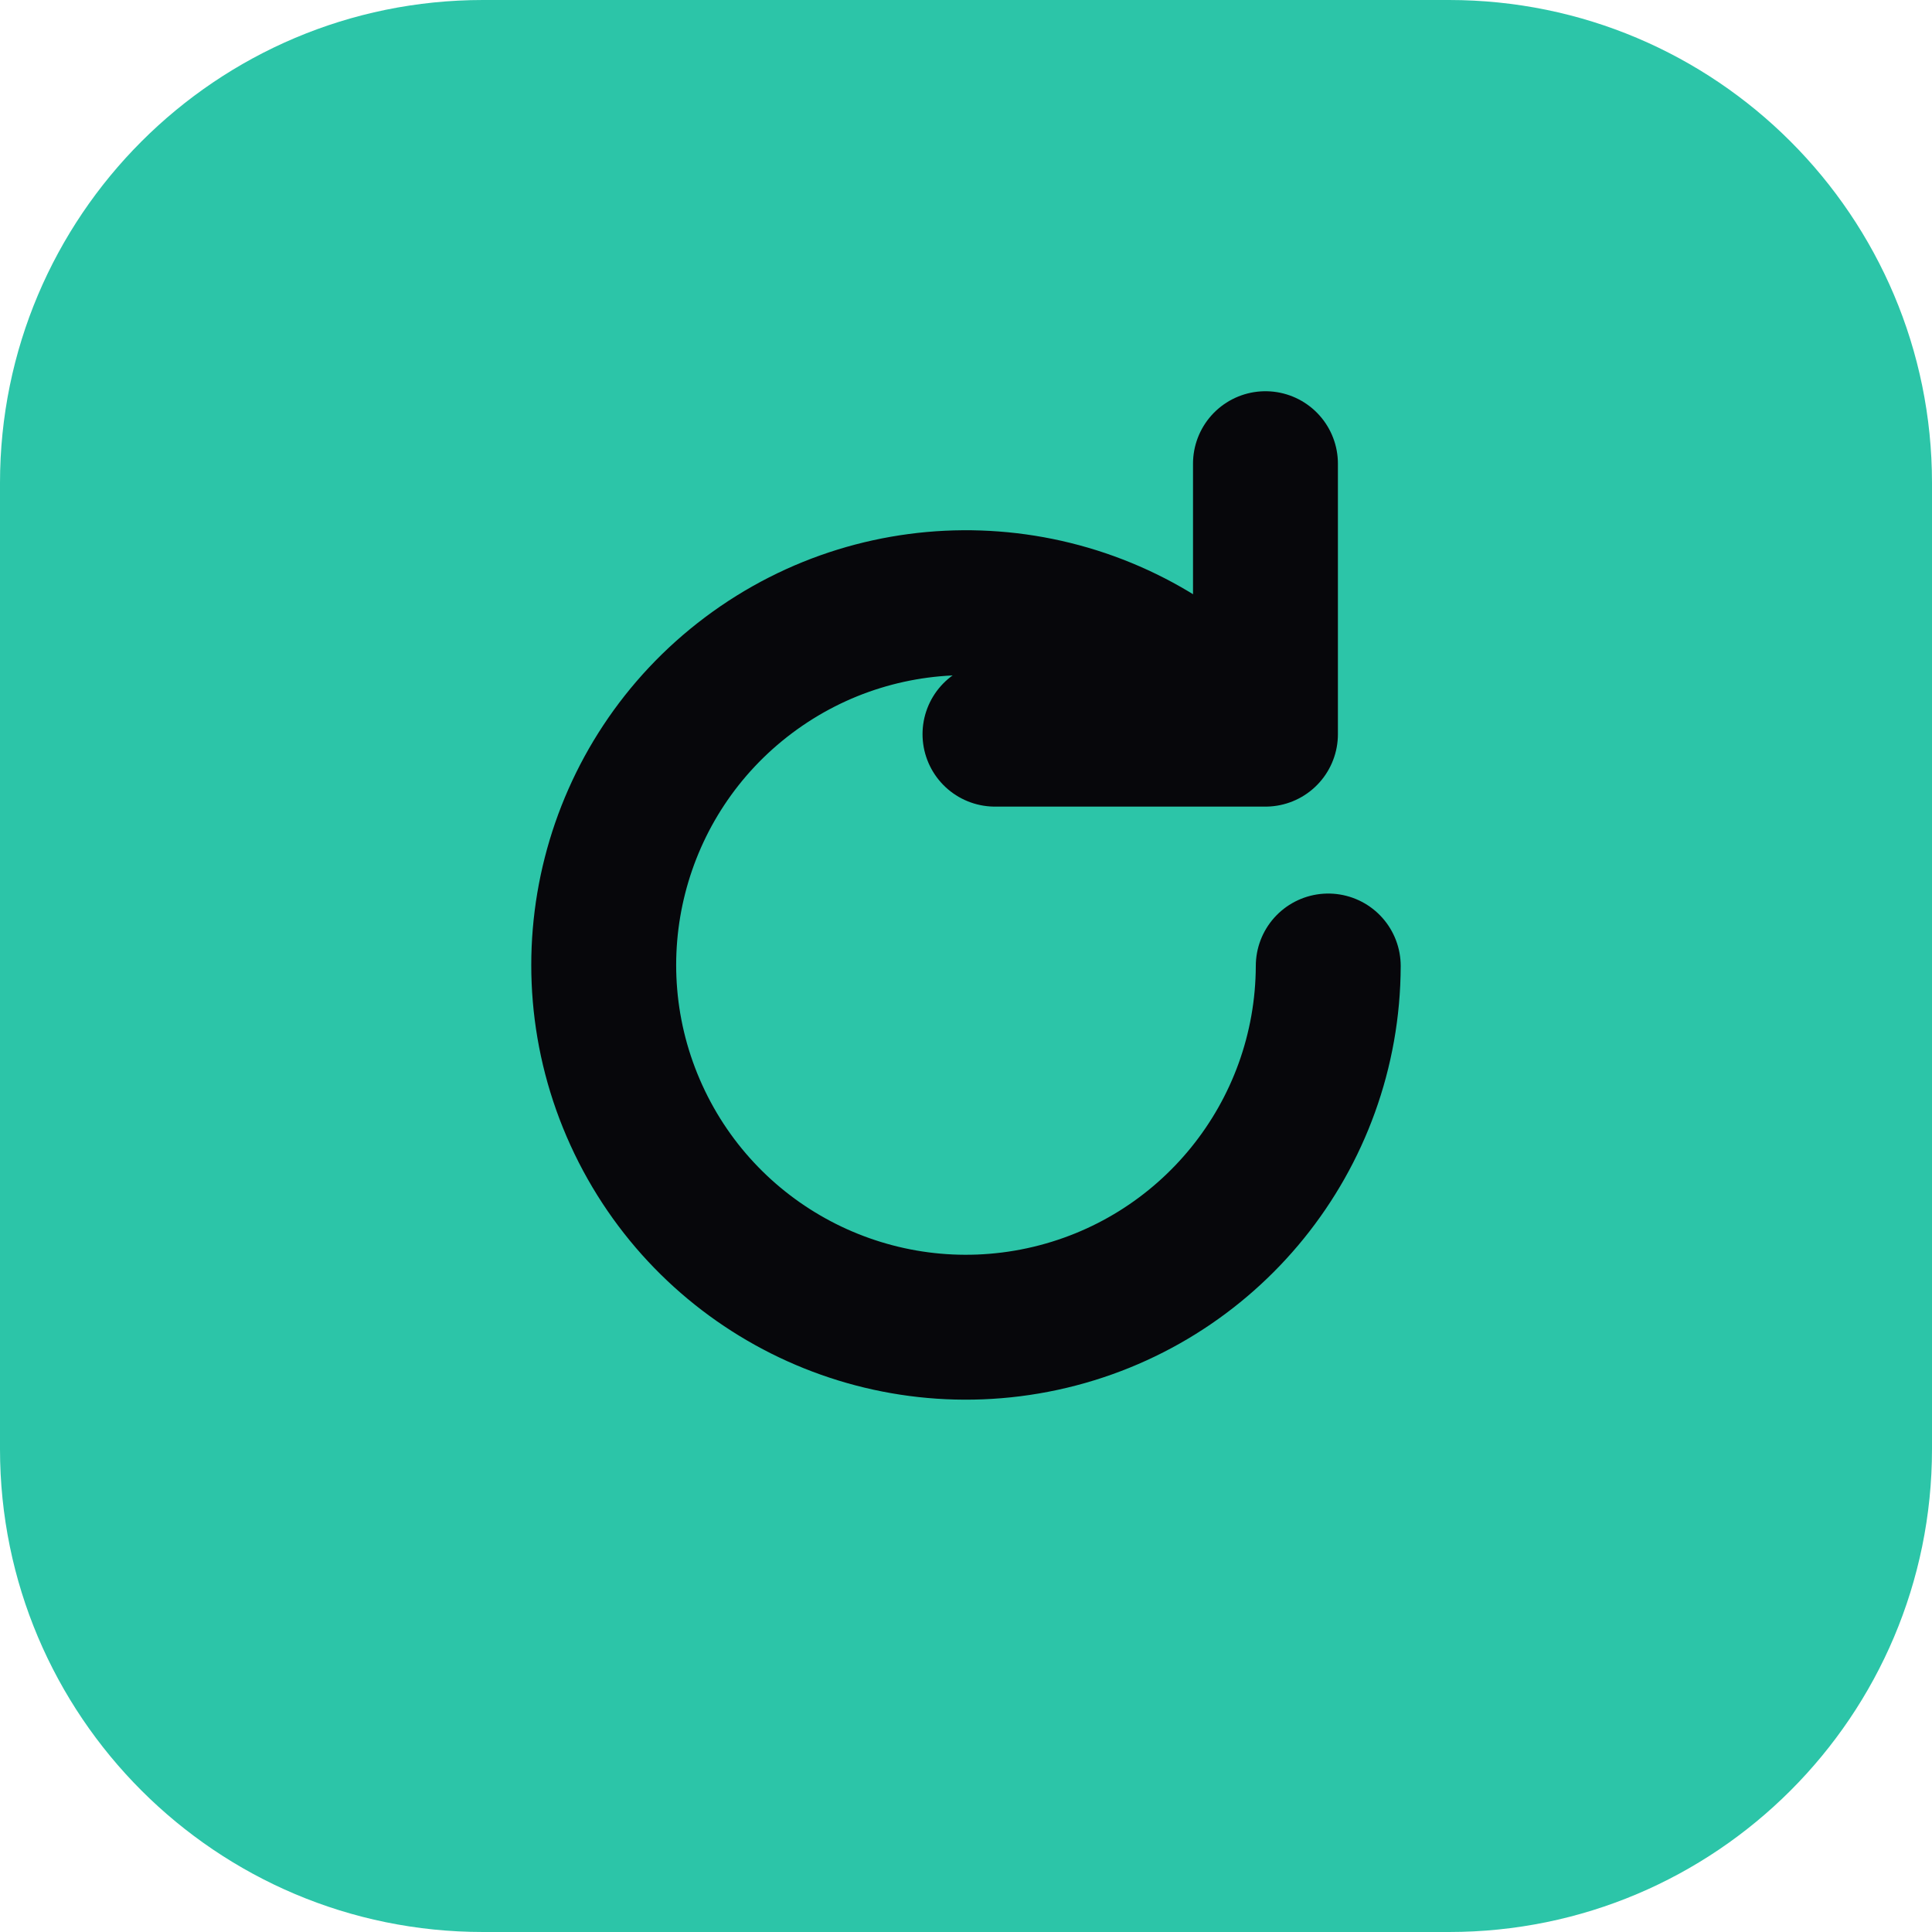
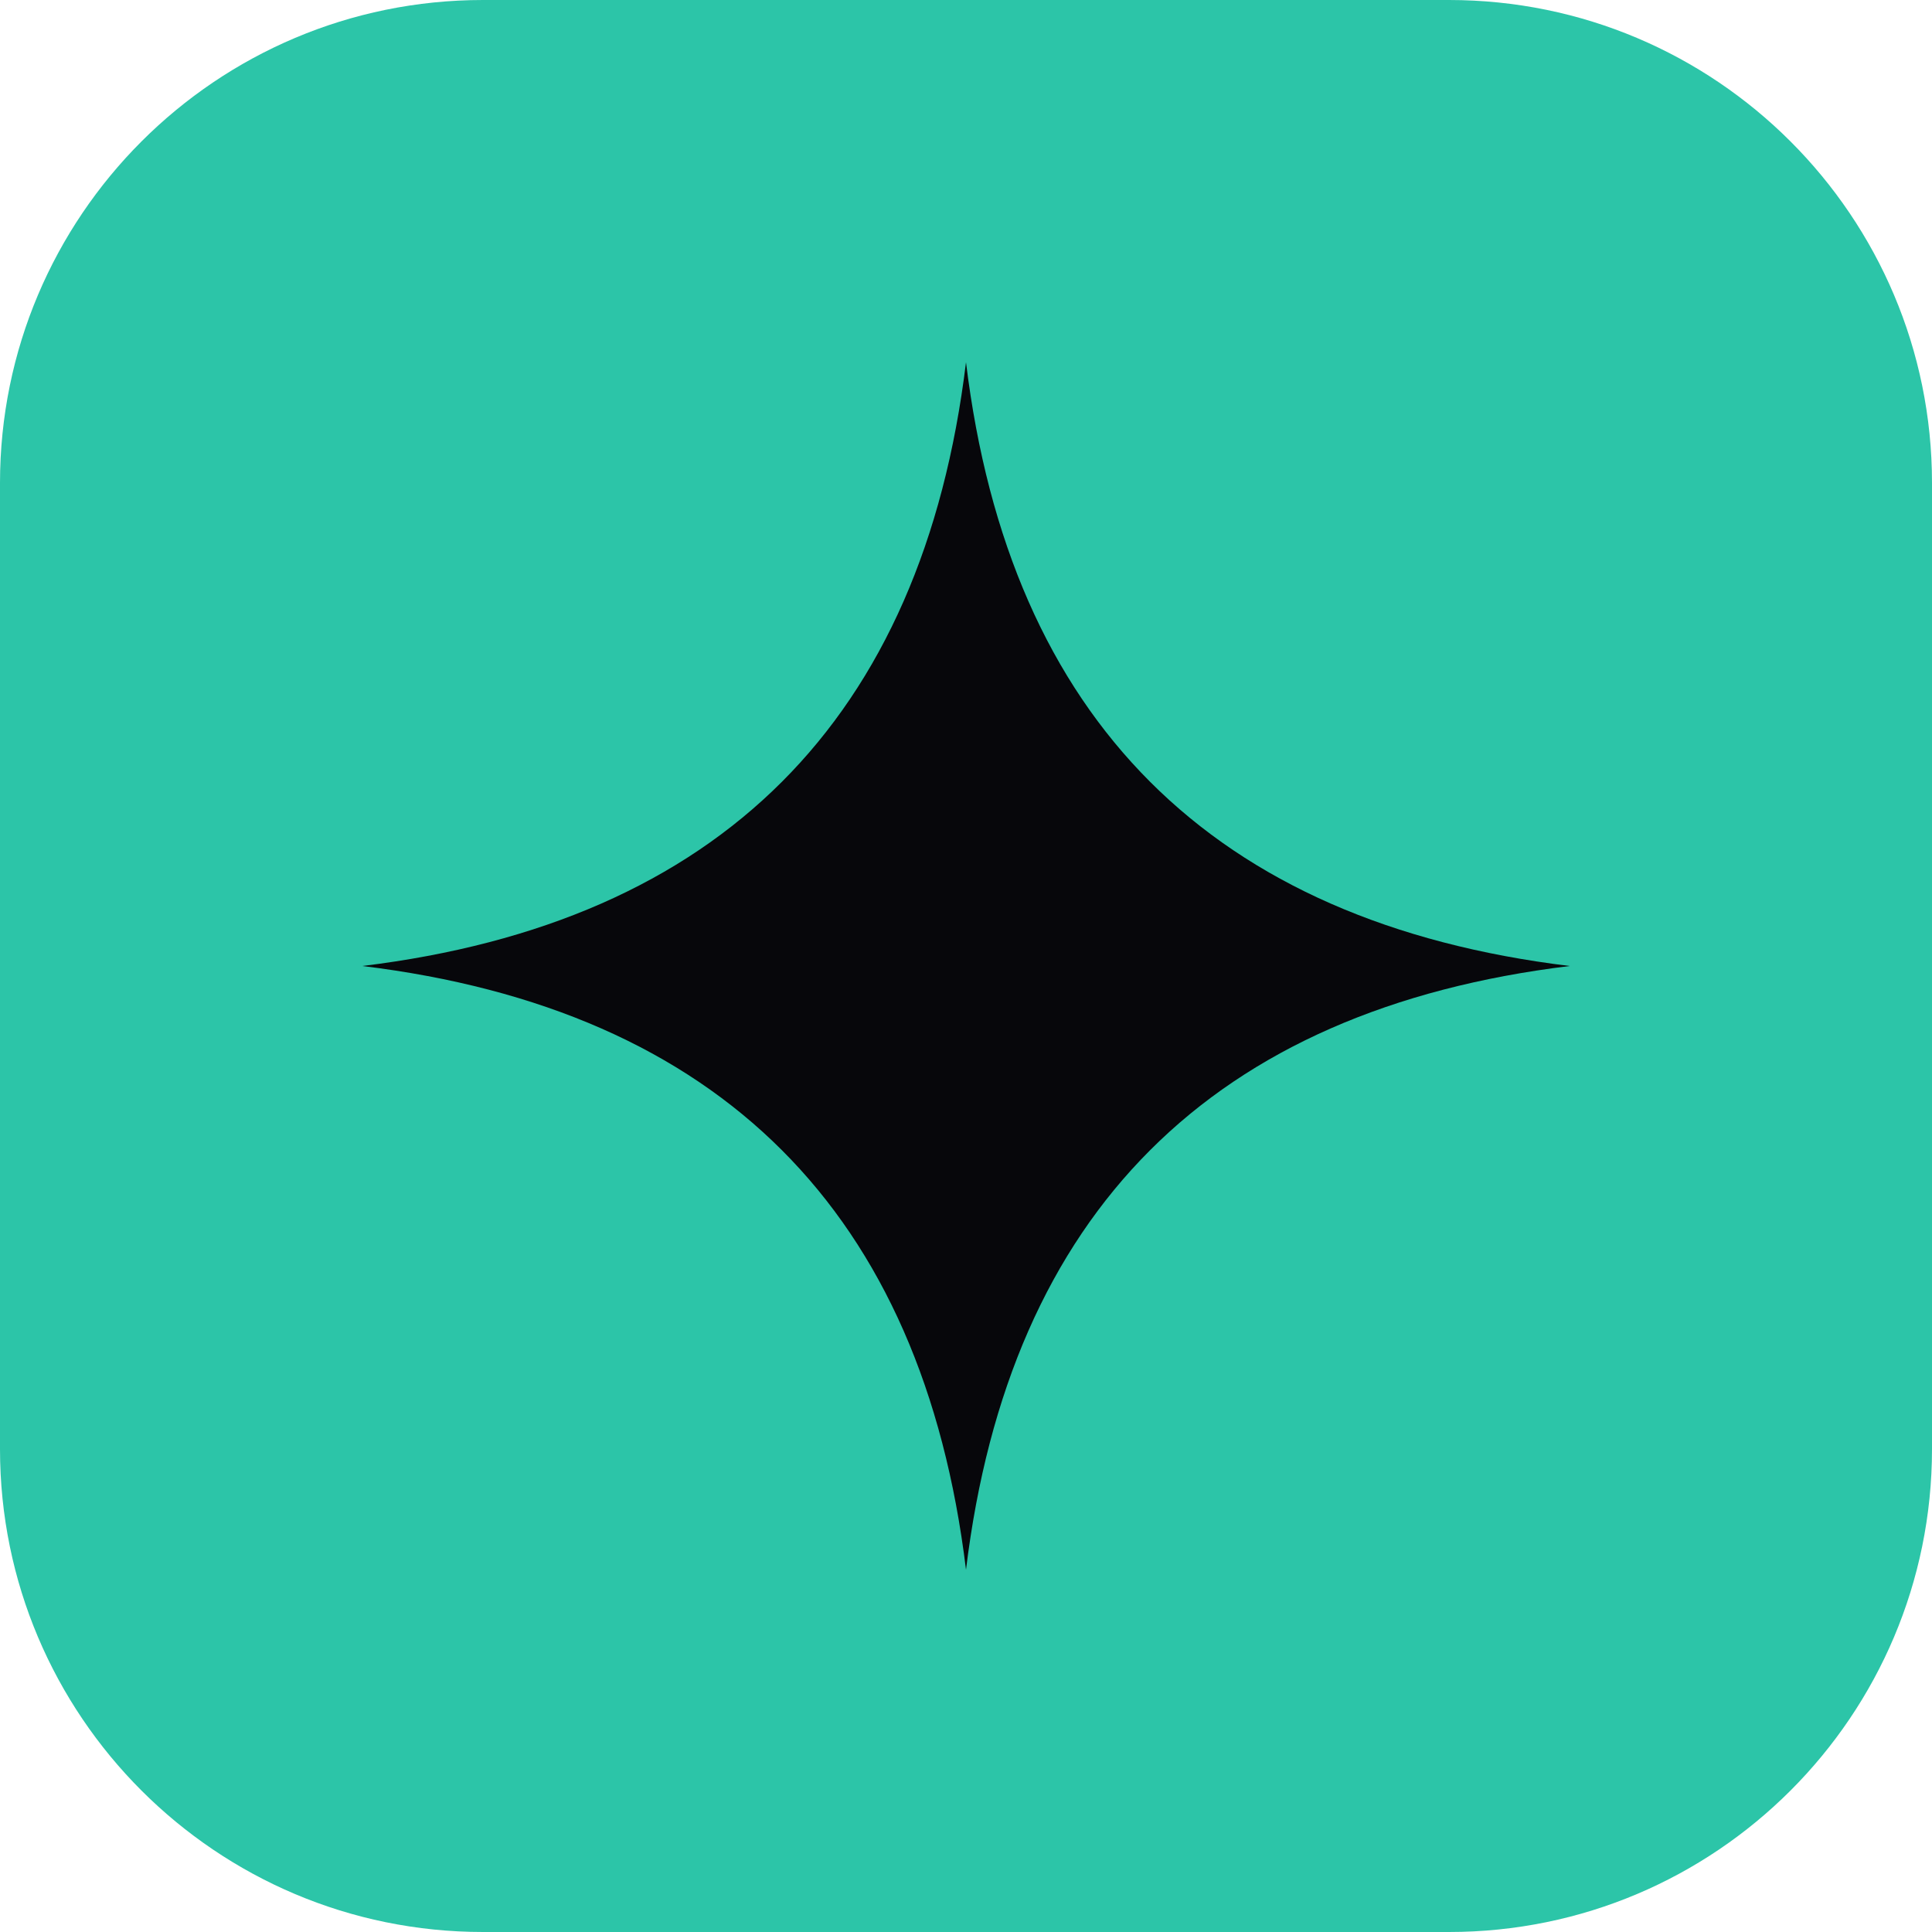
<svg xmlns="http://www.w3.org/2000/svg" viewBox="0 0 40 40">
  <rect width="40" height="40" rx="10" fill="#2cc5a8" />
-   <path d="M27.5 20a7.5 7.5 0 1 1-2.6-5.7" fill="none" stroke="#07070b" stroke-width="3" stroke-linecap="round" />
-   <path d="M26.2 9.6v5.6h-5.6" fill="none" stroke="#07070b" stroke-width="3" stroke-linecap="round" stroke-linejoin="round" />
+   <path d="M20 7.5c.9 7.4 5.1 11.600 12.500 12.500-7.400.9-11.600 5.100-12.500 12.500-.9-7.400-5.100-11.600-12.500-12.500 7.400-.9 11.600-5.100 12.500-12.500Z" fill="#07070b" />
</svg>
